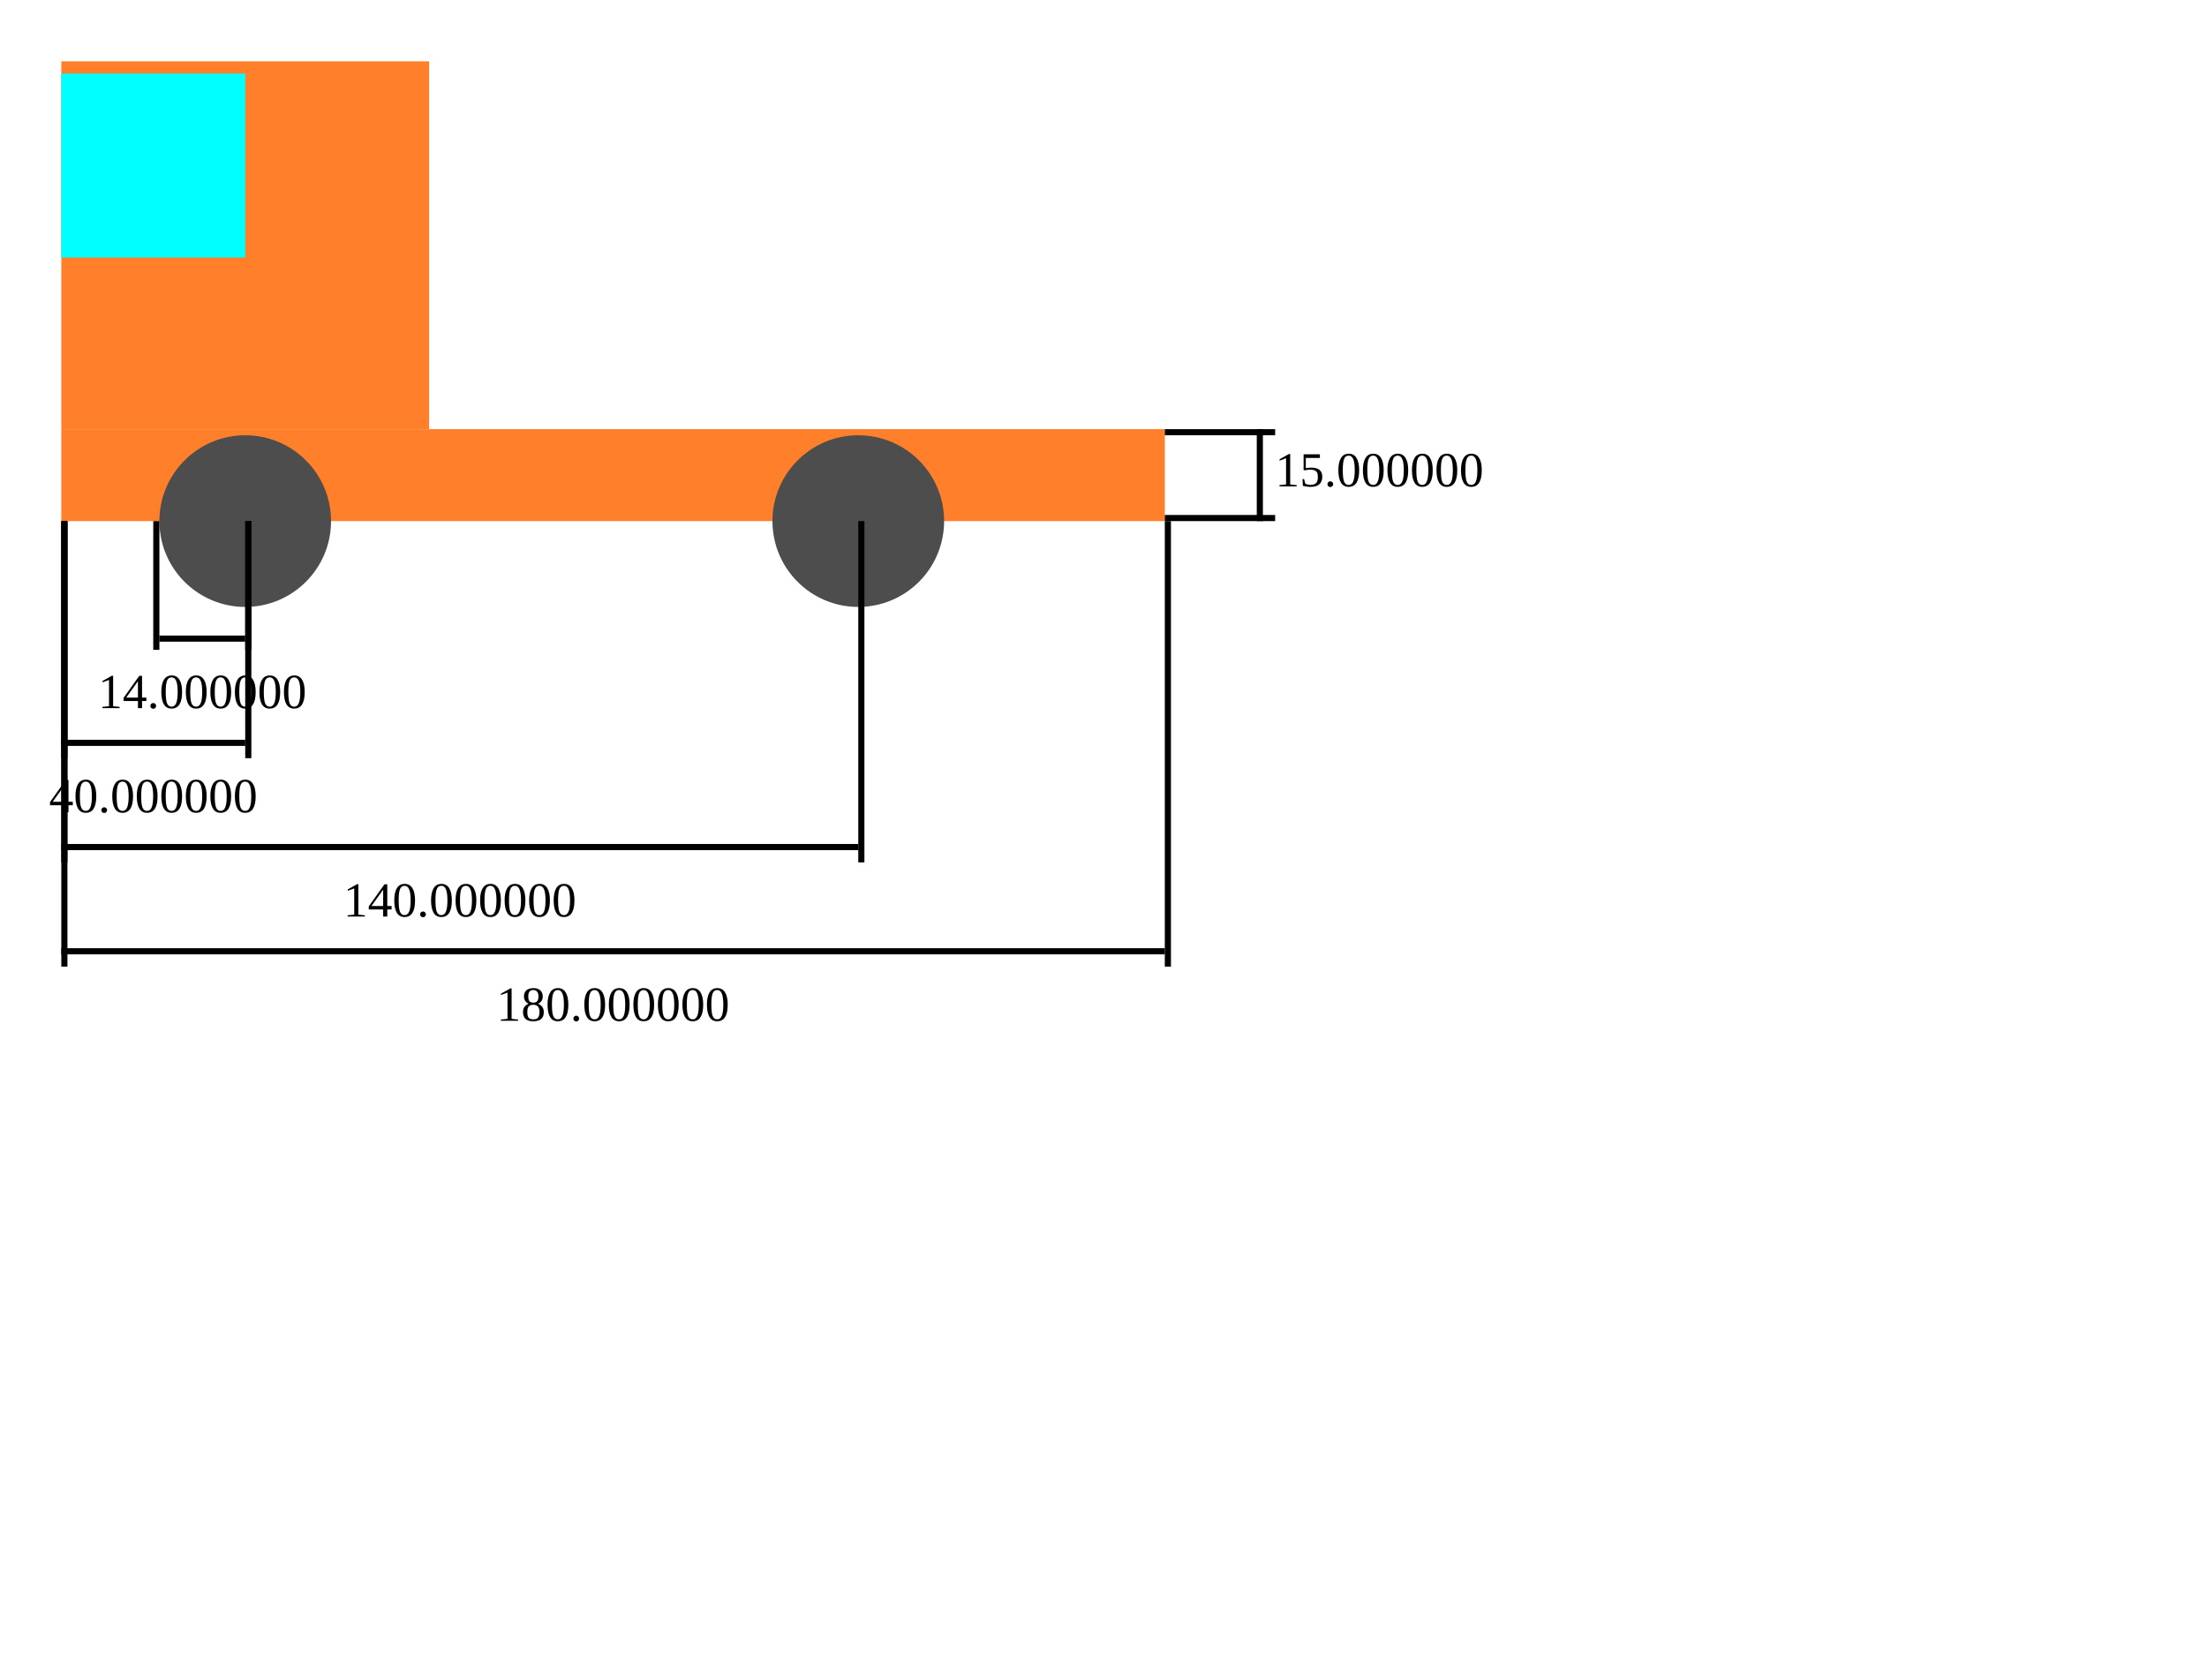
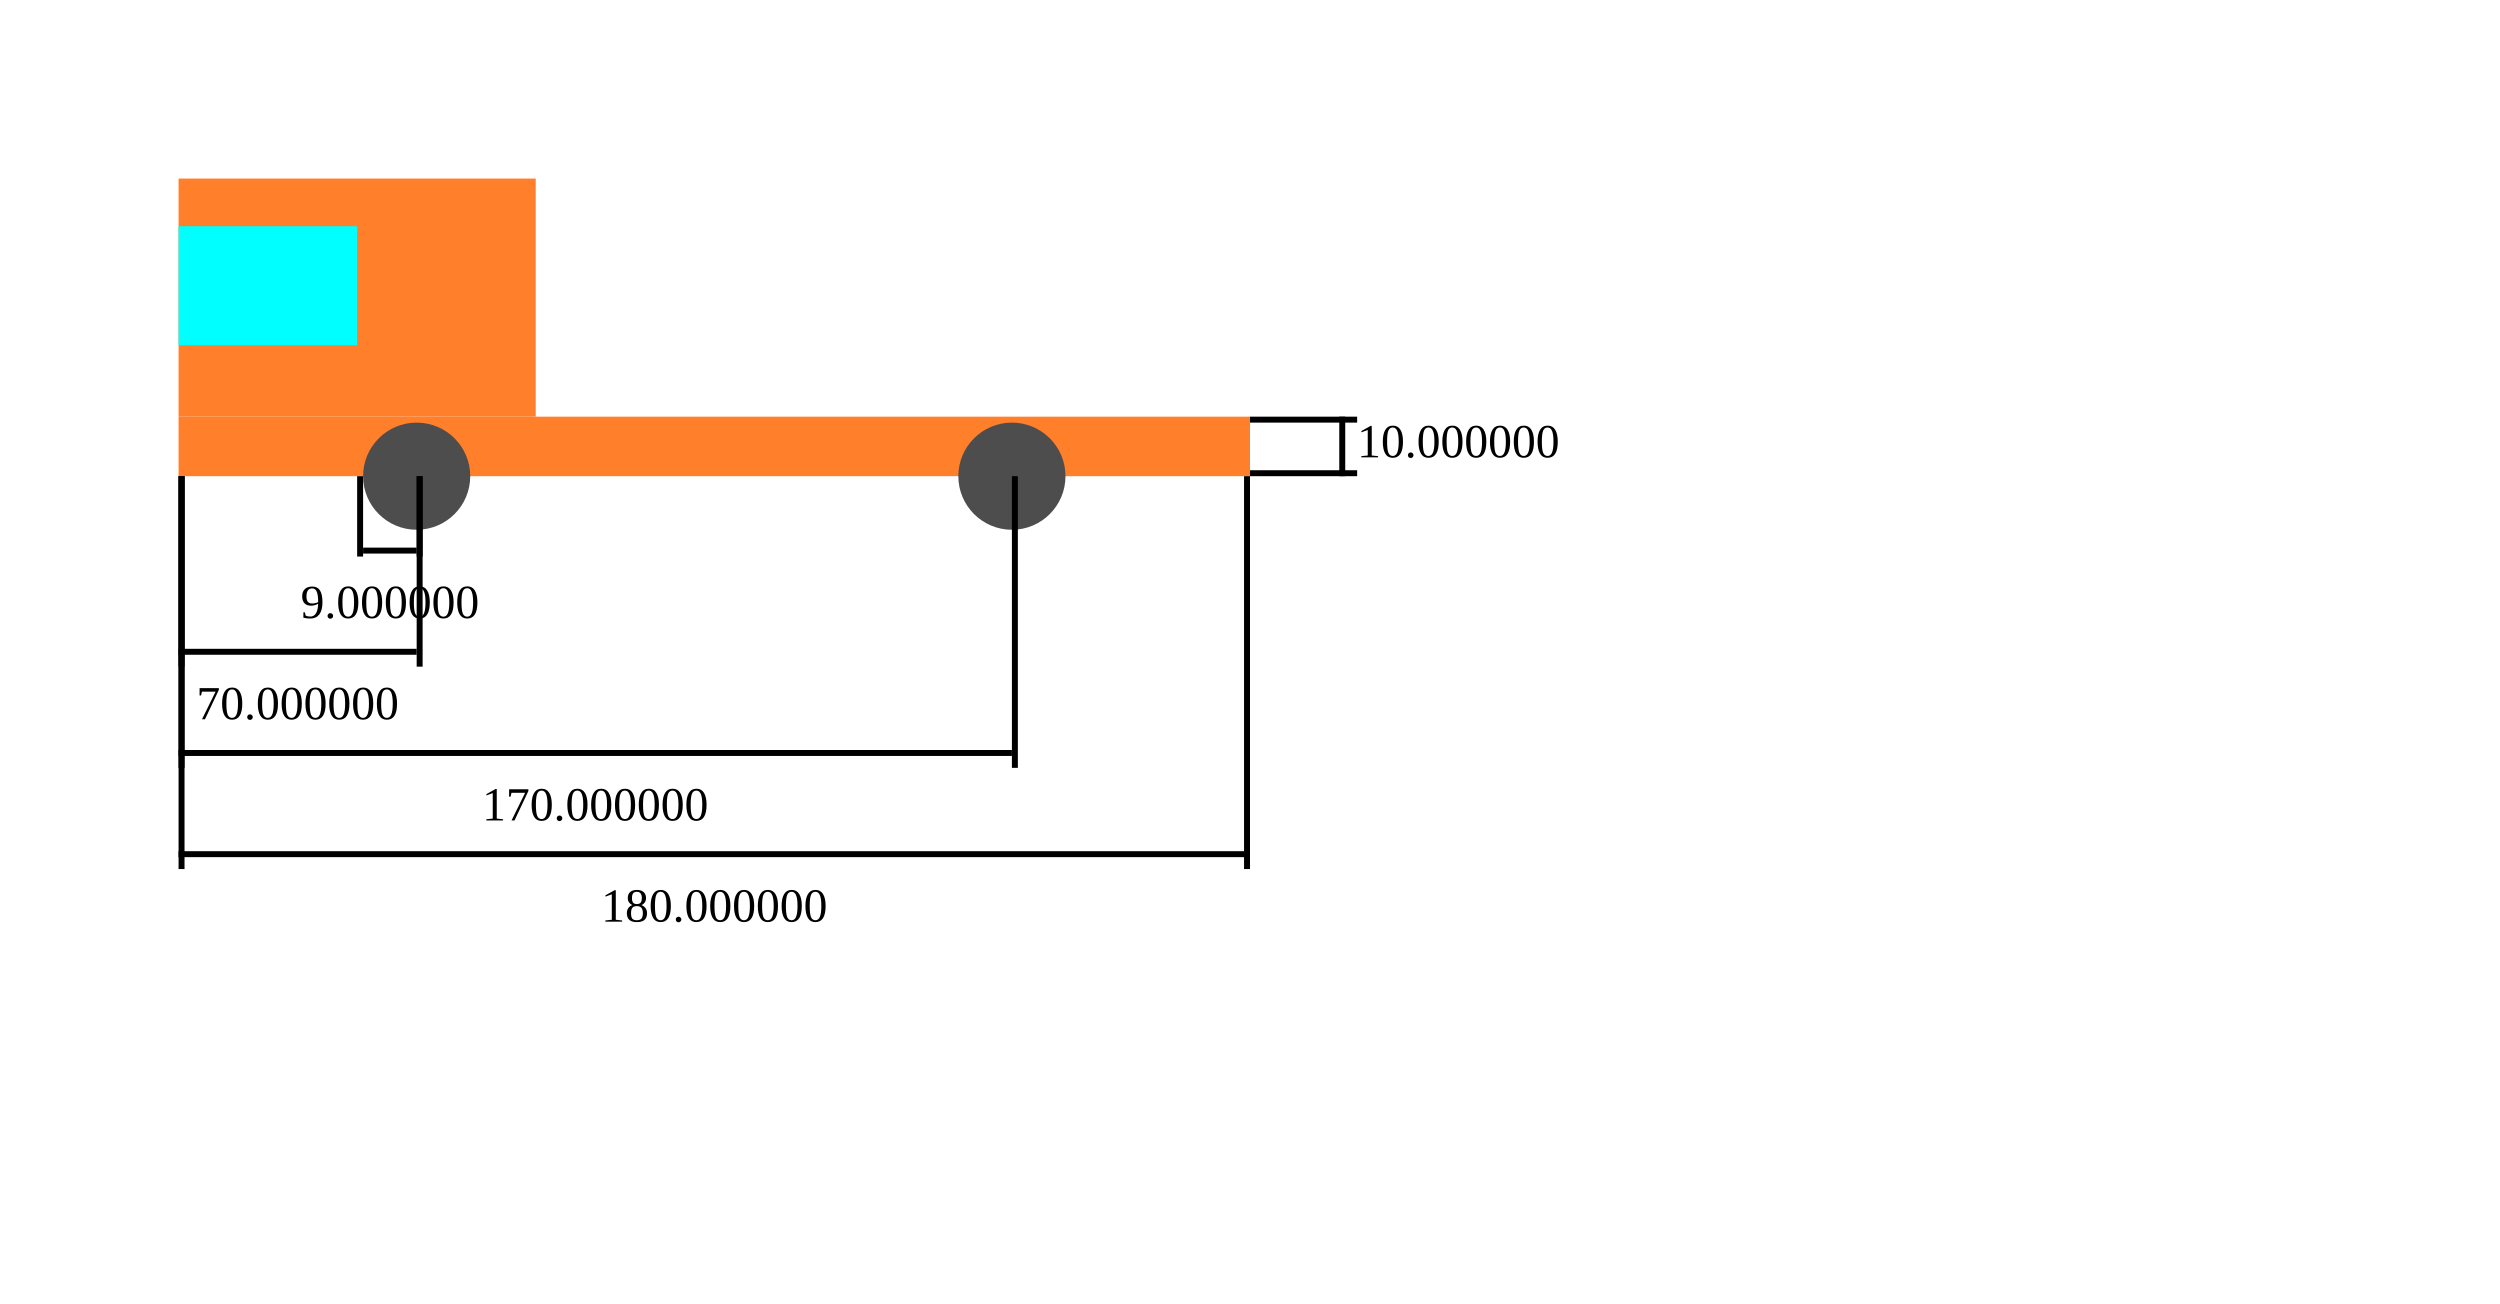
- <svg xmlns="http://www.w3.org/2000/svg" width="360mm" height="274mm" viewBox="0 0 360 274">
+ <svg xmlns="http://www.w3.org/2000/svg" width="420mm" height="219mm" viewBox="0 0 420 219">
  <g>
-     <rect style="fill:#ff7f2a;fill-rule:evenodd;stroke-width:0.176" id="rect10" width="60" height="60" x="10" y="10" />
-     <rect style="fill:#00ffff;stroke-width:0.31" id="rect12" width="30" height="30" x="10" y="12" />
-     <rect style="fill:#ff7f2a;stroke-width:0.265" id="rect95" width="180" height="15" x="10" y="70" />
-     <ellipse style="fill:#4d4d4d;stroke-width:0.235" id="path14" cx="40" cy="85" rx="14" ry="14" />
-     <ellipse style="fill:#4d4d4d;stroke-width:0.235" id="path14-7" cx="140" cy="85" rx="14" ry="14" />
-     <rect style="fill:#000000;stroke-width:0.31" id="rect20" width="18" height="1" x="190" y="70" />
-     <rect style="fill:#000000;stroke-width:0.31" id="rect21" width="18" height="1" x="190" y="84" />
-     <rect style="fill:#000000;stroke-width:0.31" id="rect22" width="1" height="15" x="205" y="70" />
-     <text x="208" y="77.5" fill="black" dominant-baseline="middle" text-anchor="start" font-size="8px">15.000000</text>
-     <rect style="fill:#000000;stroke-width:0.31" id="rect20" width="1" height="21" x="25" y="85" />
-     <rect style="fill:#000000;stroke-width:0.31" id="rect21" width="1" height="21" x="40" y="85" />
-     <rect style="fill:#000000;stroke-width:0.31" id="rect22" width="14" height="1" x="26" y="103.667" />
-     <text x="33" y="113.667" fill="black" dominant-baseline="middle" text-anchor="middle" font-size="8px">14.000000</text>
-     <rect style="fill:#000000;stroke-width:0.31" id="rect20" width="1" height="38.667" x="10" y="85" />
-     <rect style="fill:#000000;stroke-width:0.31" id="rect21" width="1" height="38.667" x="40" y="85" />
-     <rect style="fill:#000000;stroke-width:0.31" id="rect22" width="30" height="1" x="10" y="120.667" />
-     <text x="25" y="130.667" fill="black" dominant-baseline="middle" text-anchor="middle" font-size="8px">40.000000</text>
-     <rect style="fill:#000000;stroke-width:0.31" id="rect20" width="1" height="55.667" x="10" y="85" />
-     <rect style="fill:#000000;stroke-width:0.31" id="rect21" width="1" height="55.667" x="140" y="85" />
-     <rect style="fill:#000000;stroke-width:0.31" id="rect22" width="130" height="1" x="10" y="137.667" />
-     <text x="75" y="147.667" fill="black" dominant-baseline="middle" text-anchor="middle" font-size="8px">140.000000</text>
-     <rect style="fill:#000000;stroke-width:0.31" id="rect20" width="1" height="72.667" x="10" y="85" />
-     <rect style="fill:#000000;stroke-width:0.31" id="rect21" width="1" height="72.667" x="190" y="85" />
-     <rect style="fill:#000000;stroke-width:0.31" id="rect22" width="180" height="1" x="10" y="154.667" />
-     <text x="100" y="164.667" fill="black" dominant-baseline="middle" text-anchor="middle" font-size="8px">180.000000</text>
+     <rect style="fill:#ff7f2a;fill-rule:evenodd;stroke-width:0.176" id="rect10" width="60" height="40" x="30" y="30" />
+     <rect style="fill:#00ffff;stroke-width:0.31" id="rect12" width="30" height="20" x="30" y="38" />
+     <rect style="fill:#ff7f2a;stroke-width:0.265" id="rect95" width="180" height="10" x="30" y="70" />
+     <ellipse style="fill:#4d4d4d;stroke-width:0.235" id="path14" cx="70" cy="80" rx="9" ry="9" />
+     <ellipse style="fill:#4d4d4d;stroke-width:0.235" id="path14-7" cx="170" cy="80" rx="9" ry="9" />
+     <rect style="fill:#000000;stroke-width:0.31" id="rect20" width="18" height="1" x="210" y="70" />
+     <rect style="fill:#000000;stroke-width:0.31" id="rect21" width="18" height="1" x="210" y="79" />
+     <rect style="fill:#000000;stroke-width:0.31" id="rect22" width="1" height="10" x="225" y="70" />
+     <text x="228" y="75" fill="black" dominant-baseline="middle" text-anchor="start" font-size="8px">10.000000</text>
+     <rect style="fill:#000000;stroke-width:0.31" id="rect23" width="1" height="13.5" x="60" y="80" />
+     <rect style="fill:#000000;stroke-width:0.31" id="rect24" width="1" height="13.5" x="70" y="80" />
+     <rect style="fill:#000000;stroke-width:0.31" id="rect25" width="9" height="1" x="61" y="92" />
+     <text x="65.5" y="102" fill="black" dominant-baseline="middle" text-anchor="middle" font-size="8px">9.000000</text>
+     <rect style="fill:#000000;stroke-width:0.31" id="rect26" width="1" height="32" x="30" y="80" />
+     <rect style="fill:#000000;stroke-width:0.31" id="rect27" width="1" height="32" x="70" y="80" />
+     <rect style="fill:#000000;stroke-width:0.31" id="rect28" width="40" height="1" x="30" y="109" />
+     <text x="50" y="119" fill="black" dominant-baseline="middle" text-anchor="middle" font-size="8px">70.000000</text>
+     <rect style="fill:#000000;stroke-width:0.31" id="rect29" width="1" height="49" x="30" y="80" />
+     <rect style="fill:#000000;stroke-width:0.31" id="rect30" width="1" height="49" x="170" y="80" />
+     <rect style="fill:#000000;stroke-width:0.31" id="rect31" width="140" height="1" x="30" y="126" />
+     <text x="100" y="136" fill="black" dominant-baseline="middle" text-anchor="middle" font-size="8px">170.000000</text>
+     <rect style="fill:#000000;stroke-width:0.31" id="rect32" width="1" height="66" x="30" y="80" />
+     <rect style="fill:#000000;stroke-width:0.31" id="rect33" width="1" height="66" x="209" y="80" />
+     <rect style="fill:#000000;stroke-width:0.31" id="rect34" width="180" height="1" x="30" y="143" />
+     <text x="120" y="153" fill="black" dominant-baseline="middle" text-anchor="middle" font-size="8px">180.000000</text>
  </g>
</svg>
